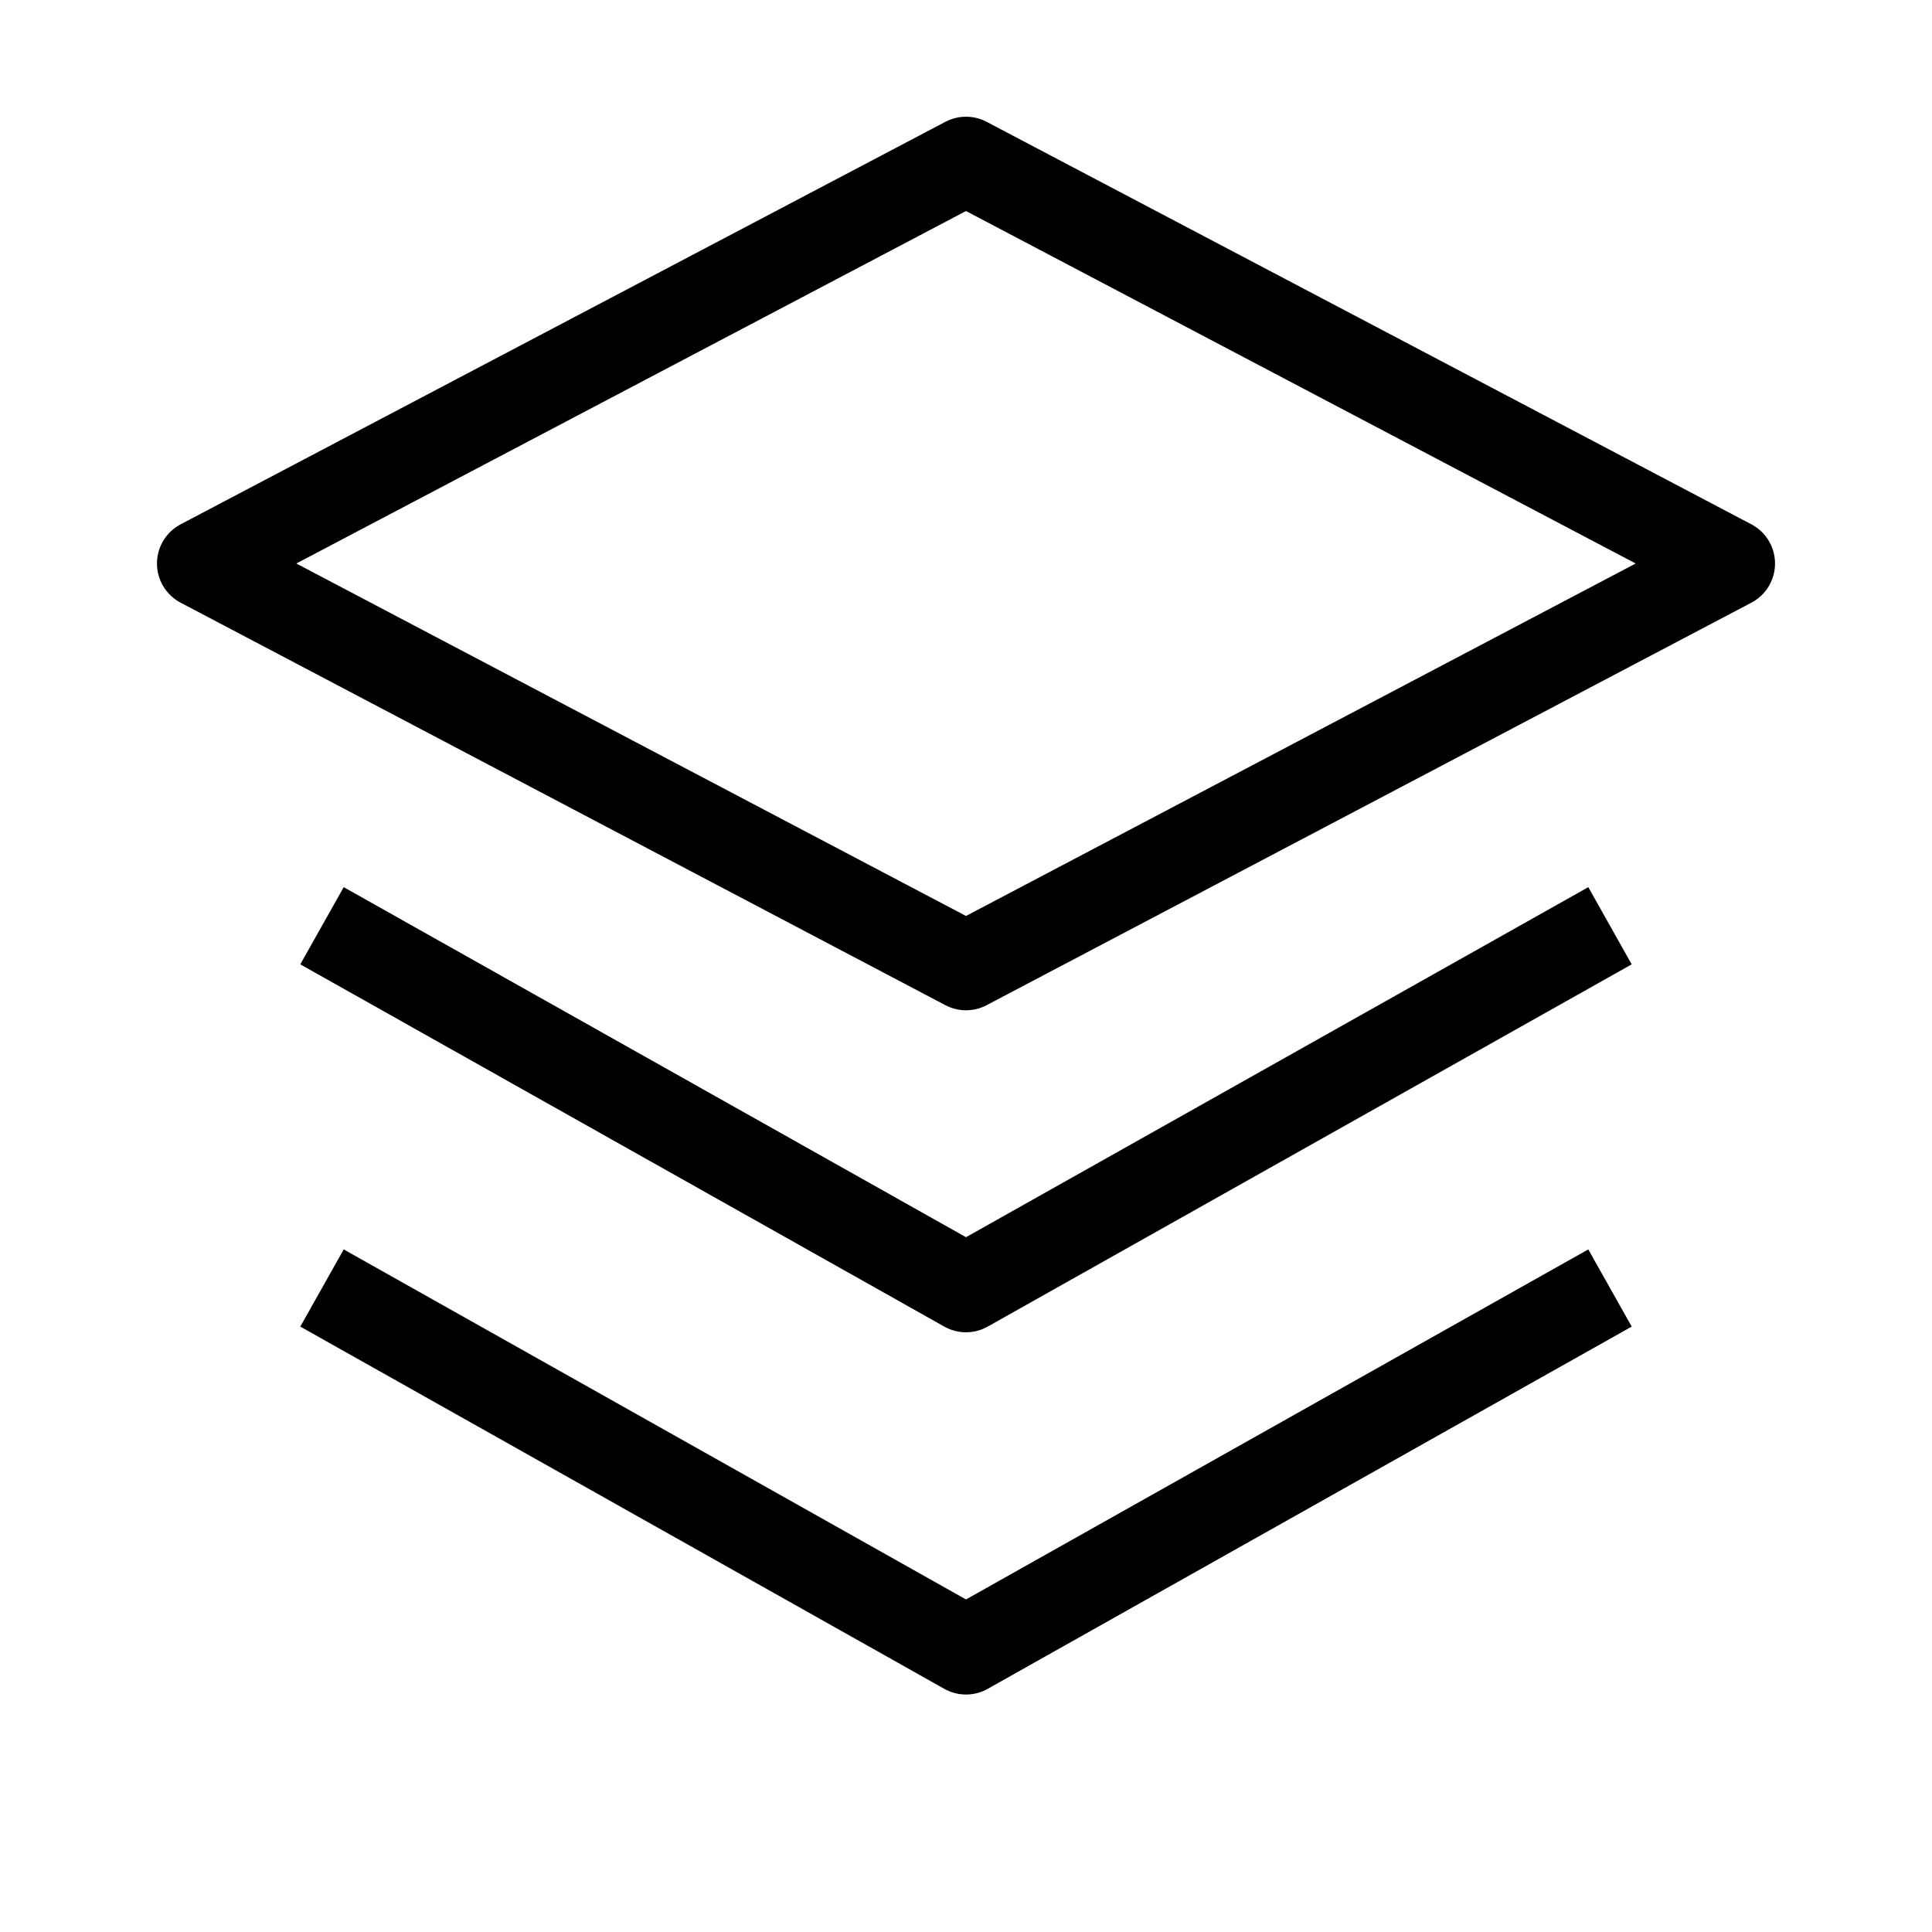
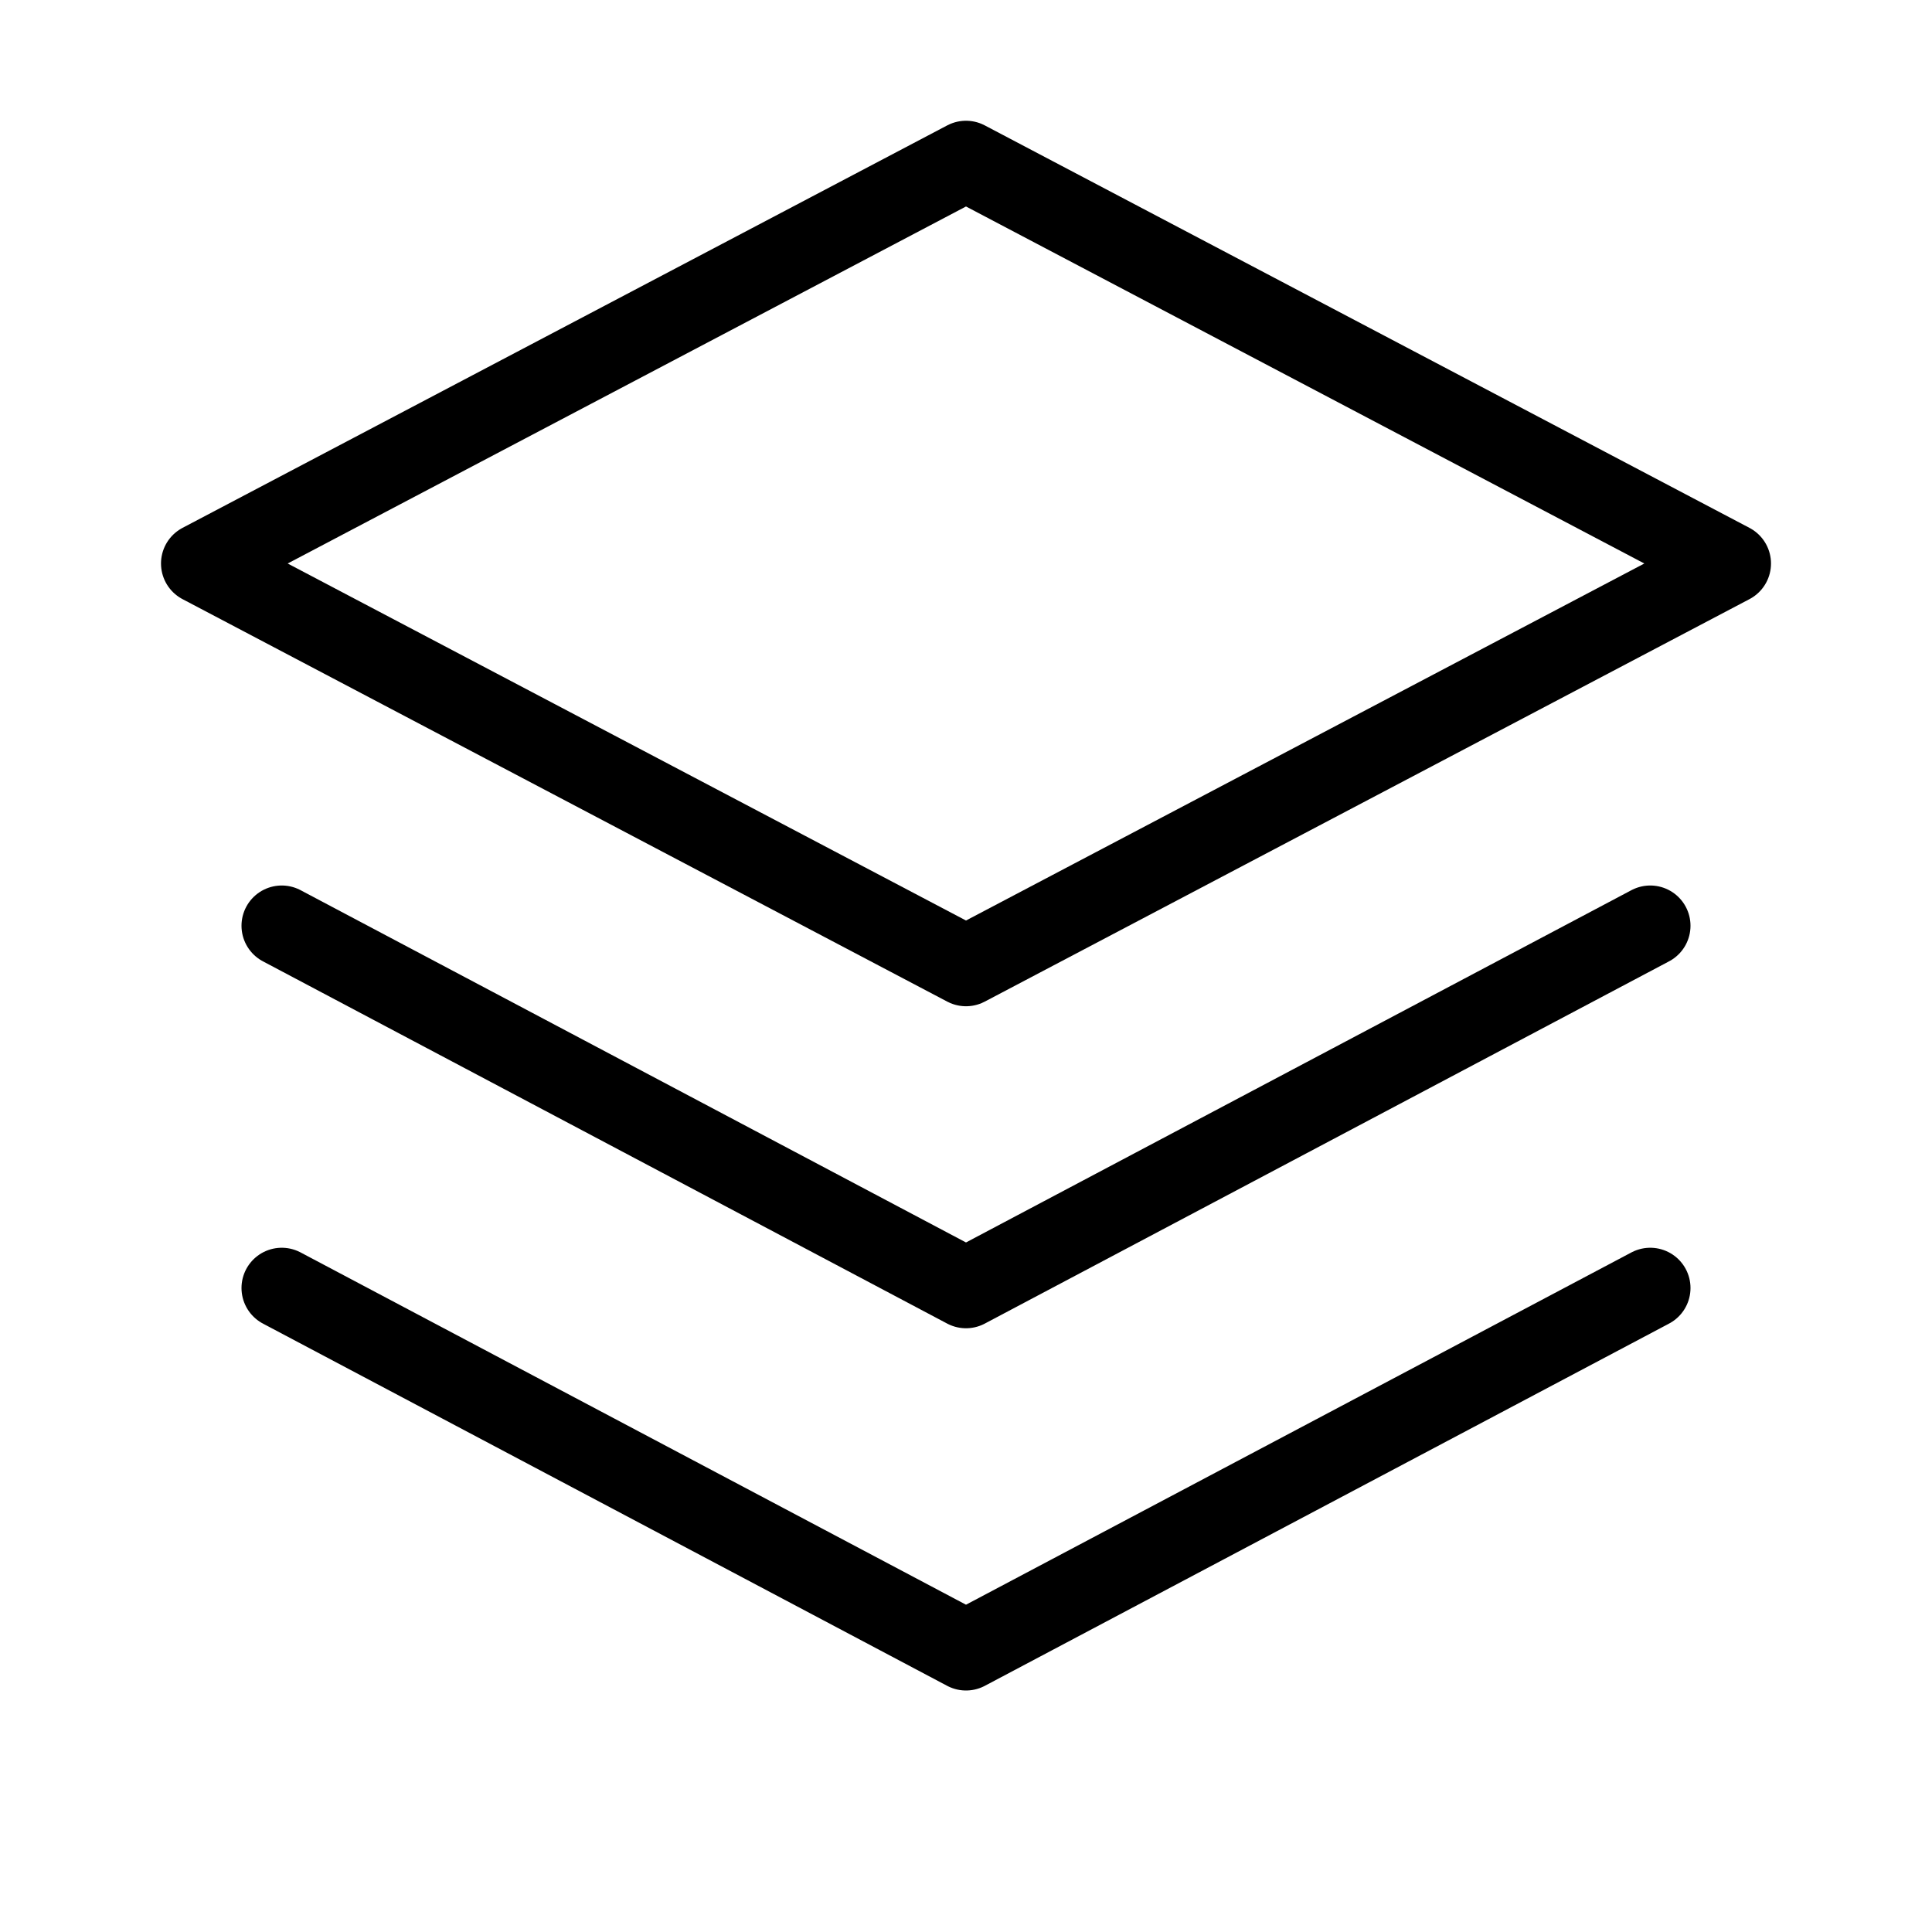
<svg xmlns="http://www.w3.org/2000/svg" viewBox="0 0 48 48">
-   <g fill="none" stroke="#000" stroke-linejoin="round" stroke-width="2.2">
+   <g fill="none" stroke="#000" stroke-linecap="round" stroke-linejoin="round" stroke-width="2">
    <path d="m24 4 19 10-19 10L5 14 24 4Z" />
-     <path d="m8 23 16 9 16-9M8 32l16 9 16-9" />
+     <path d="m7 23 17 9 17-9M7 32l17 9 17-9" />
  </g>
</svg>
